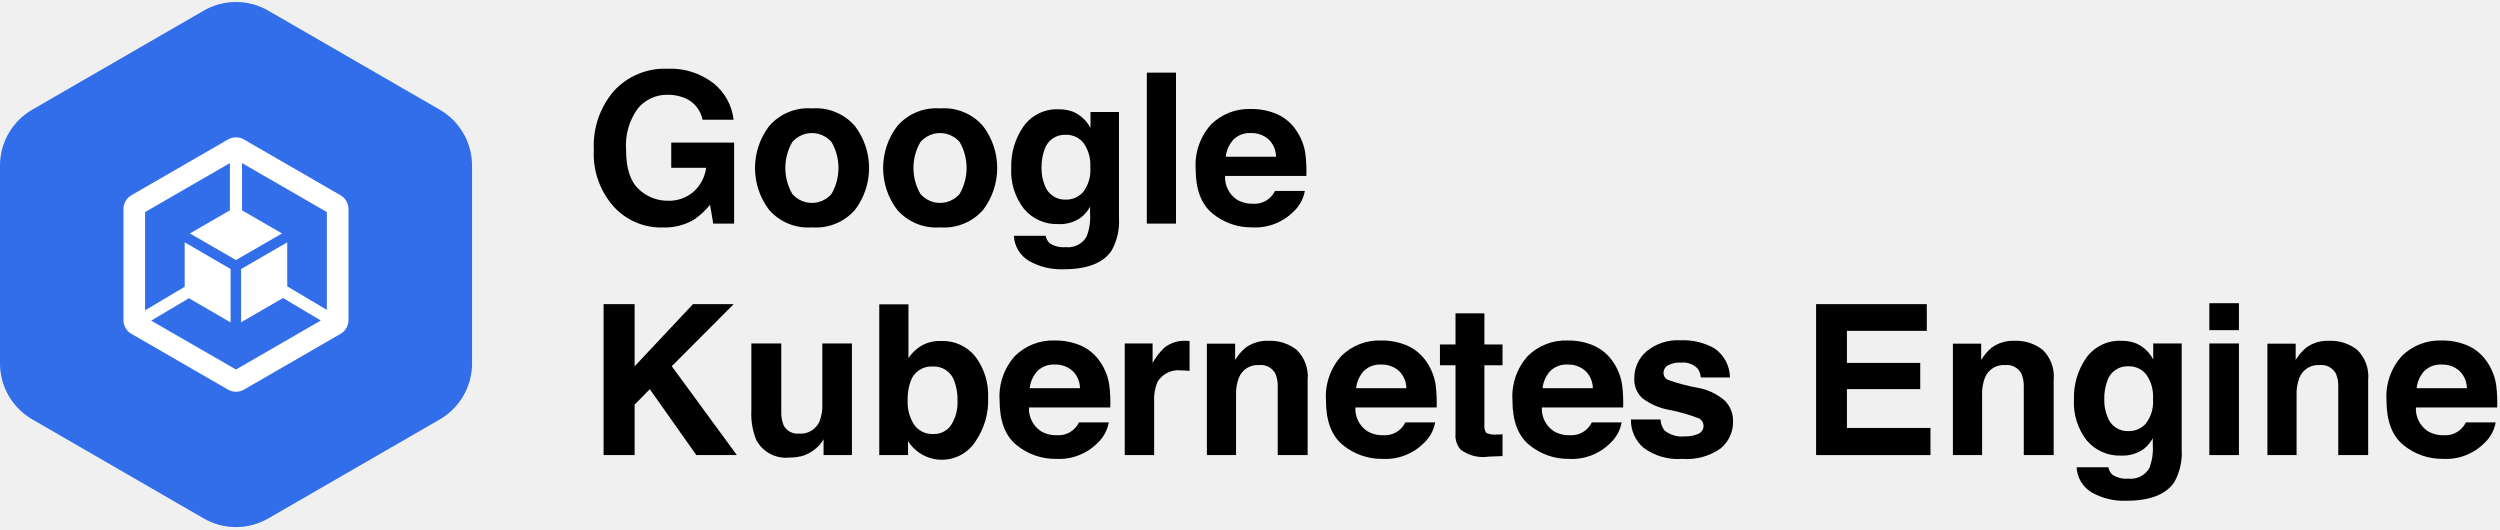
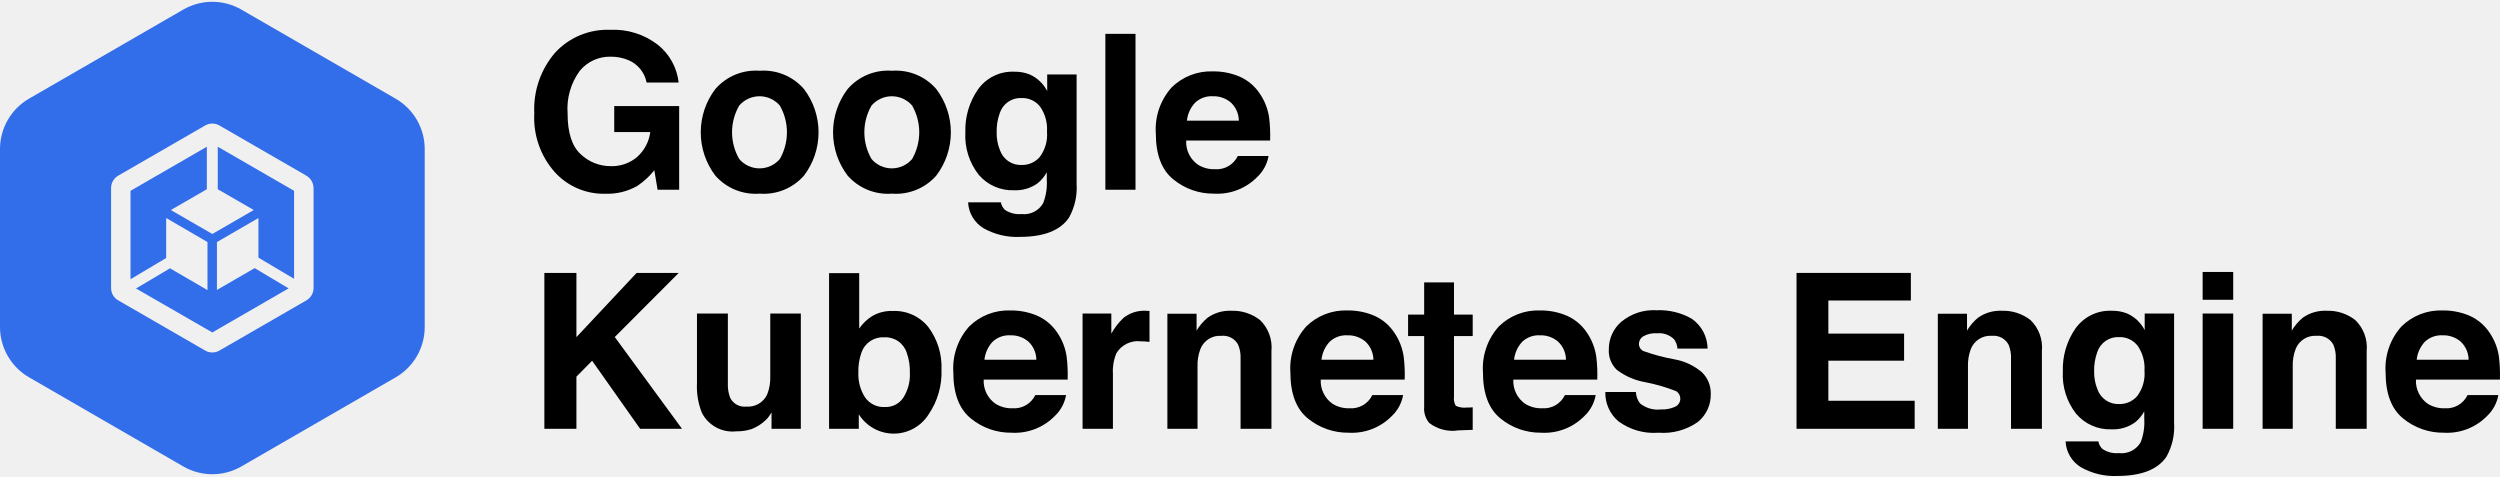
- <svg xmlns="http://www.w3.org/2000/svg" width="619" height="131" viewBox="0 0 619 131" fill="none">
-   <rect width="619" height="131" />
-   <path d="M50.43 2.64L7.99 27.15C5.56 28.555 3.543 30.574 2.141 33.005C0.738 35.436 0 38.193 0 41V90C0.003 92.806 0.744 95.561 2.148 97.991C3.552 100.42 5.57 102.437 8 103.84L50.43 128.36C52.862 129.764 55.621 130.504 58.43 130.504C61.239 130.504 63.998 129.764 66.43 128.36L108.88 103.85C111.31 102.447 113.328 100.43 114.732 98.001C116.136 95.572 116.877 92.816 116.88 90.01V41C116.877 38.194 116.136 35.438 114.732 33.009C113.328 30.58 111.31 28.563 108.88 27.16L66.43 2.64C63.998 1.236 61.239 0.496 58.43 0.496C55.621 0.496 52.862 1.236 50.43 2.64V2.64Z" fill="#326DEA" />
-   <path d="M84.27 48.32L60.37 34.52C59.778 34.181 59.108 34.002 58.425 34.002C57.743 34.002 57.072 34.181 56.48 34.52L32.57 48.32C31.97 48.658 31.469 49.149 31.118 49.742C30.767 50.336 30.578 51.011 30.57 51.7V79.3C30.574 79.99 30.761 80.667 31.112 81.261C31.464 81.855 31.967 82.345 32.57 82.68L56.48 96.48C57.074 96.82 57.746 96.999 58.43 96.999C59.114 96.999 59.786 96.82 60.38 96.48L84.29 82.68C84.891 82.341 85.391 81.851 85.743 81.258C86.094 80.665 86.282 79.989 86.29 79.3V51.7C86.273 51.01 86.079 50.337 85.725 49.744C85.371 49.152 84.87 48.661 84.27 48.32V48.32ZM58.43 91.49L37.43 79.39L46.78 73.84L57.1 79.84V66.61L45.73 60V71L35.92 76.84V52.51L56.92 40.38V52.08L47.01 57.8L58.43 64.39L69.83 57.8L59.93 52.08V40.38L80.93 52.51V76.73L71.12 70.9V60L59.7 66.61V79.79L70.08 73.79L79.43 79.36L58.43 91.49Z" fill="white" />
-   <path d="M173.958 29.651C173.73 28.472 173.215 27.367 172.459 26.434C171.703 25.501 170.729 24.768 169.623 24.299C168.267 23.728 166.808 23.443 165.337 23.462C163.924 23.43 162.522 23.719 161.237 24.309C159.952 24.898 158.818 25.772 157.921 26.865C155.772 29.827 154.743 33.455 155.018 37.104C155.018 41.693 156.066 44.94 158.161 46.847C160.087 48.686 162.649 49.711 165.312 49.706C167.668 49.8 169.971 48.993 171.752 47.449C173.448 45.906 174.543 43.813 174.846 41.541H166.2V35.306H181.768V55.362H176.595L175.809 50.695C174.657 52.142 173.289 53.403 171.752 54.433C169.441 55.757 166.807 56.411 164.145 56.323C161.866 56.394 159.597 55.971 157.496 55.083C155.395 54.195 153.512 52.863 151.974 51.178C148.52 47.305 146.742 42.221 147.03 37.04C146.77 31.731 148.558 26.525 152.026 22.497C153.699 20.681 155.747 19.25 158.028 18.305C160.309 17.359 162.769 16.921 165.236 17.021C169.362 16.818 173.424 18.1 176.685 20.635C179.467 22.864 181.249 26.108 181.641 29.651L173.958 29.651Z" fill="black" />
-   <path d="M211.688 51.978C210.372 53.472 208.728 54.64 206.885 55.39C205.041 56.14 203.049 56.452 201.064 56.3C199.08 56.451 197.087 56.14 195.243 55.39C193.399 54.64 191.755 53.472 190.439 51.978C188.169 48.994 186.94 45.348 186.94 41.599C186.94 37.849 188.169 34.203 190.439 31.219C191.744 29.709 193.386 28.526 195.231 27.765C197.076 27.004 199.074 26.687 201.064 26.838C203.054 26.687 205.052 27.004 206.897 27.765C208.742 28.526 210.383 29.709 211.688 31.219C213.957 34.203 215.187 37.849 215.187 41.599C215.187 45.348 213.957 48.994 211.688 51.978V51.978ZM205.907 47.987C207.02 46.038 207.606 43.832 207.606 41.587C207.606 39.342 207.02 37.136 205.907 35.187C205.304 34.485 204.556 33.921 203.714 33.535C202.873 33.148 201.958 32.948 201.032 32.948C200.106 32.948 199.191 33.148 198.35 33.535C197.509 33.921 196.761 34.485 196.157 35.187C195.036 37.134 194.446 39.341 194.446 41.587C194.446 43.834 195.036 46.041 196.157 47.987C196.758 48.694 197.505 49.261 198.347 49.65C199.189 50.039 200.105 50.24 201.032 50.24C201.96 50.24 202.876 50.039 203.717 49.65C204.559 49.261 205.306 48.694 205.907 47.987V47.987Z" fill="black" />
-   <path d="M243.409 51.978C242.093 53.472 240.449 54.64 238.605 55.39C236.762 56.14 234.769 56.452 232.784 56.3C230.8 56.452 228.807 56.14 226.963 55.39C225.12 54.64 223.475 53.472 222.16 51.978C219.89 48.994 218.661 45.348 218.661 41.599C218.661 37.849 219.89 34.203 222.16 31.219C223.465 29.709 225.106 28.526 226.951 27.765C228.796 27.004 230.794 26.687 232.784 26.838C234.775 26.687 236.772 27.004 238.617 27.765C240.463 28.526 242.104 29.709 243.409 31.219C245.679 34.203 246.908 37.849 246.908 41.599C246.908 45.348 245.679 48.994 243.409 51.978V51.978ZM237.628 47.987C238.741 46.038 239.327 43.832 239.327 41.587C239.327 39.343 238.741 37.136 237.628 35.187C237.025 34.485 236.277 33.921 235.436 33.535C234.594 33.148 233.679 32.948 232.753 32.948C231.827 32.948 230.912 33.148 230.071 33.535C229.23 33.921 228.482 34.485 227.879 35.187C226.756 37.133 226.166 39.341 226.166 41.587C226.166 43.834 226.756 46.041 227.879 47.987C228.479 48.694 229.227 49.261 230.068 49.65C230.91 50.039 231.826 50.24 232.753 50.24C233.681 50.24 234.597 50.039 235.438 49.65C236.28 49.261 237.027 48.694 237.628 47.987V47.987Z" fill="black" />
-   <path d="M265.753 27.697C267.59 28.501 269.093 29.916 270.007 31.702V27.725H277.056V53.941C277.24 56.746 276.614 59.545 275.255 62.006C273.193 65.114 269.238 66.668 263.389 66.668C260.369 66.798 257.373 66.078 254.742 64.59C253.662 63.939 252.759 63.031 252.113 61.948C251.467 60.864 251.098 59.638 251.04 58.378H258.901C259.022 59.078 259.369 59.719 259.889 60.203C261.049 60.97 262.435 61.318 263.819 61.192C264.85 61.319 265.896 61.139 266.825 60.675C267.754 60.21 268.525 59.481 269.042 58.58C269.734 56.789 270.029 54.869 269.904 52.953V51.178C269.344 52.204 268.586 53.109 267.674 53.84C266.042 54.998 264.069 55.578 262.07 55.486C260.461 55.55 258.859 55.246 257.386 54.598C255.912 53.951 254.605 52.976 253.564 51.748C251.313 48.868 250.182 45.269 250.381 41.619C250.255 37.926 251.33 34.291 253.444 31.261C254.428 29.893 255.738 28.792 257.255 28.059C258.772 27.326 260.449 26.983 262.132 27.063C263.368 27.036 264.599 27.252 265.753 27.697ZM268.214 47.514C269.524 45.765 270.144 43.594 269.956 41.417C270.101 39.291 269.518 37.18 268.302 35.431C267.777 34.764 267.102 34.23 266.332 33.873C265.562 33.516 264.719 33.345 263.871 33.375C262.728 33.317 261.598 33.636 260.654 34.282C259.71 34.928 259.004 35.866 258.644 36.953C258.099 38.454 257.842 40.045 257.886 41.642C257.859 43.111 258.134 44.57 258.695 45.927C259.074 47 259.791 47.921 260.737 48.551C261.684 49.182 262.81 49.489 263.946 49.426C264.753 49.438 265.554 49.273 266.291 48.942C267.028 48.612 267.685 48.124 268.214 47.513L268.214 47.514Z" fill="black" />
-   <path d="M291.178 55.362H283.953V17.987H291.178L291.178 55.362Z" fill="black" />
-   <path d="M316.239 28.281C318.187 29.164 319.843 30.583 321.014 32.373C322.174 34.084 322.926 36.037 323.216 38.083C323.438 39.903 323.518 41.737 323.455 43.569H303.326C303.265 44.708 303.5 45.843 304.006 46.865C304.512 47.887 305.273 48.761 306.215 49.403C307.417 50.123 308.799 50.484 310.199 50.442C311.329 50.53 312.458 50.274 313.439 49.709C314.421 49.144 315.209 48.295 315.699 47.274H323.078C322.743 49.183 321.804 50.933 320.398 52.268C319.055 53.646 317.432 54.719 315.638 55.415C313.844 56.11 311.921 56.412 310.001 56.3C306.456 56.346 303.01 55.141 300.266 52.898C297.453 50.631 296.047 46.943 296.047 41.835C295.913 39.838 296.181 37.834 296.835 35.941C297.489 34.049 298.515 32.307 299.854 30.819C301.153 29.539 302.699 28.538 304.399 27.88C306.1 27.221 307.917 26.918 309.738 26.989C311.972 26.955 314.188 27.395 316.239 28.281V28.281ZM305.427 34.525C304.345 35.709 303.67 37.21 303.503 38.805H315.952C315.946 37.985 315.771 37.174 315.44 36.423C315.109 35.672 314.628 34.996 314.027 34.438C312.832 33.429 311.305 32.898 309.742 32.948C308.953 32.899 308.162 33.014 307.419 33.285C306.677 33.557 305.999 33.979 305.427 34.525L305.427 34.525Z" fill="black" />
-   <path d="M149.448 75.304H157.131V90.702L171.573 75.304H181.663L166.327 90.674L182.45 112.679H172.409L160.893 96.362L157.131 100.178V112.679H149.448V75.304Z" fill="black" />
-   <path d="M193.442 85.042V101.7C193.38 102.908 193.568 104.117 193.996 105.249C194.347 105.953 194.905 106.533 195.595 106.909C196.285 107.286 197.075 107.441 197.856 107.355C198.904 107.445 199.954 107.204 200.859 106.668C201.764 106.131 202.478 105.325 202.902 104.362C203.424 102.996 203.664 101.538 203.609 100.077V85.042H210.937V112.679H203.914V108.771C203.846 108.858 203.677 109.111 203.408 109.534C203.144 109.951 202.82 110.328 202.447 110.651C201.501 111.549 200.389 112.255 199.173 112.73C197.978 113.123 196.725 113.311 195.468 113.286C193.809 113.47 192.134 113.147 190.663 112.36C189.191 111.573 187.993 110.359 187.226 108.877C186.314 106.599 185.909 104.15 186.037 101.7V85.042H193.442Z" fill="black" />
-   <path d="M241.56 88.361C243.725 91.287 244.82 94.868 244.661 98.504C244.808 102.298 243.736 106.04 241.601 109.18C240.714 110.602 239.479 111.775 238.014 112.589C236.548 113.404 234.9 113.832 233.223 113.834C231.547 113.836 229.897 113.413 228.429 112.603C226.962 111.793 225.724 110.623 224.832 109.203V112.679H217.707V75.354H224.933V88.642C225.736 87.466 226.77 86.465 227.97 85.699C229.479 84.8 231.217 84.359 232.972 84.43C234.613 84.356 236.248 84.673 237.742 85.357C239.235 86.041 240.544 87.071 241.56 88.361ZM235.519 105.198C236.634 103.426 237.179 101.354 237.08 99.263C237.13 97.608 236.869 95.957 236.312 94.398C235.943 93.284 235.217 92.322 234.247 91.661C233.277 91 232.116 90.678 230.944 90.743C229.771 90.669 228.606 90.978 227.624 91.623C226.642 92.268 225.896 93.215 225.498 94.32C224.935 95.897 224.675 97.566 224.731 99.24C224.65 101.315 225.203 103.367 226.316 105.12C226.851 105.894 227.577 106.517 228.424 106.926C229.271 107.335 230.21 107.518 231.148 107.456C232.009 107.487 232.864 107.295 233.629 106.9C234.395 106.504 235.045 105.918 235.519 105.198H235.519Z" fill="black" />
-   <path d="M267.691 85.598C269.64 86.481 271.296 87.9 272.467 89.69C273.627 91.401 274.379 93.354 274.669 95.401C274.891 97.22 274.971 99.054 274.908 100.886H254.779C254.718 102.025 254.952 103.16 255.459 104.182C255.965 105.204 256.726 106.078 257.668 106.72C258.87 107.44 260.252 107.801 261.652 107.759C262.782 107.847 263.911 107.592 264.892 107.026C265.874 106.461 266.662 105.612 267.152 104.592H274.531C274.196 106.5 273.257 108.251 271.851 109.585C270.508 110.963 268.885 112.036 267.091 112.732C265.297 113.427 263.374 113.729 261.453 113.617C257.909 113.663 254.463 112.458 251.719 110.215C248.906 107.948 247.5 104.261 247.5 99.152C247.366 97.155 247.634 95.151 248.288 93.258C248.941 91.366 249.968 89.624 251.307 88.136C252.605 86.856 254.152 85.856 255.852 85.197C257.552 84.538 259.369 84.235 261.191 84.306C263.425 84.272 265.641 84.713 267.691 85.598V85.598ZM256.88 91.842C255.798 93.027 255.123 94.527 254.956 96.123H267.405C267.399 95.302 267.224 94.491 266.893 93.74C266.562 92.989 266.081 92.313 265.48 91.755C264.285 90.746 262.758 90.215 261.195 90.265C260.406 90.216 259.615 90.331 258.872 90.602C258.13 90.874 257.451 91.296 256.88 91.842L256.88 91.842Z" fill="black" />
-   <path d="M293.915 84.393C294.007 84.403 294.216 84.416 294.536 84.43V91.837C294.081 91.787 293.674 91.75 293.32 91.731C292.963 91.718 292.676 91.709 292.458 91.709C291.311 91.567 290.148 91.76 289.109 92.264C288.07 92.769 287.199 93.562 286.6 94.55C285.949 96.104 285.662 97.787 285.763 99.469V112.679H278.485V85.042H285.383V89.856C286.152 88.453 287.135 87.179 288.299 86.081C289.795 84.897 291.667 84.293 293.572 84.38C293.708 84.38 293.821 84.384 293.915 84.393Z" fill="black" />
-   <path d="M321.058 86.623C322.039 87.582 322.792 88.748 323.262 90.037C323.731 91.325 323.905 92.703 323.771 94.067V112.679H316.368V95.865C316.426 94.72 316.228 93.577 315.789 92.518C315.406 91.802 314.818 91.217 314.101 90.837C313.383 90.458 312.568 90.302 311.761 90.389C310.703 90.309 309.647 90.569 308.746 91.13C307.845 91.692 307.147 92.526 306.752 93.511C306.24 94.852 306.001 96.283 306.049 97.718V112.679H298.821V85.092H305.821V89.12C306.521 87.96 307.408 86.924 308.446 86.053C310.087 84.889 312.066 84.301 314.076 84.38C316.596 84.274 319.071 85.07 321.058 86.623V86.623Z" fill="black" />
-   <path d="M348.502 85.598C350.45 86.481 352.106 87.9 353.277 89.69C354.436 91.401 355.189 93.354 355.479 95.401C355.701 97.22 355.78 99.054 355.716 100.886H335.587C335.527 102.025 335.761 103.16 336.268 104.182C336.774 105.204 337.536 106.078 338.479 106.72C339.679 107.44 341.061 107.801 342.46 107.759C343.59 107.847 344.719 107.592 345.701 107.027C346.683 106.461 347.471 105.612 347.962 104.592H355.339C355.005 106.5 354.066 108.251 352.661 109.585C351.318 110.963 349.694 112.036 347.9 112.732C346.106 113.427 344.183 113.729 342.263 113.617C338.718 113.663 335.271 112.458 332.527 110.215C329.715 107.948 328.31 104.261 328.311 99.152C328.176 97.155 328.444 95.151 329.098 93.258C329.752 91.366 330.779 89.624 332.118 88.136C333.416 86.856 334.962 85.856 336.662 85.197C338.362 84.538 340.179 84.235 342.001 84.306C344.235 84.272 346.45 84.713 348.502 85.598V85.598ZM337.69 91.842C336.607 93.026 335.933 94.526 335.766 96.123H348.215C348.208 95.302 348.034 94.491 347.704 93.74C347.373 92.989 346.892 92.313 346.29 91.755C345.094 90.746 343.567 90.215 342.003 90.265C341.214 90.216 340.424 90.331 339.682 90.602C338.939 90.874 338.261 91.296 337.69 91.842H337.69Z" fill="black" />
-   <path d="M356.53 90.44V85.295H360.385V77.584H367.537V85.295H372.024V90.44H367.537V105.047C367.437 105.78 367.589 106.525 367.967 107.162C368.787 107.551 369.703 107.697 370.604 107.58C370.824 107.58 371.056 107.575 371.302 107.571C371.546 107.562 371.787 107.548 372.024 107.529V112.932L368.601 113.056C367.375 113.249 366.122 113.192 364.919 112.887C363.716 112.582 362.587 112.035 361.601 111.281C360.708 110.216 360.271 108.841 360.385 107.456V90.44L356.53 90.44Z" fill="black" />
-   <path d="M394.675 85.598C396.623 86.481 398.279 87.9 399.45 89.69C400.609 91.401 401.362 93.354 401.652 95.401C401.874 97.22 401.954 99.054 401.891 100.886H381.762C381.701 102.025 381.935 103.16 382.442 104.182C382.948 105.204 383.709 106.078 384.652 106.72C385.853 107.44 387.236 107.801 388.636 107.759C389.765 107.847 390.894 107.591 391.875 107.026C392.857 106.461 393.644 105.612 394.135 104.592H401.514C401.178 106.5 400.239 108.25 398.834 109.585C397.491 110.963 395.867 112.036 394.073 112.732C392.279 113.428 390.357 113.729 388.436 113.617C384.891 113.663 381.444 112.458 378.7 110.215C375.889 107.948 374.483 104.261 374.484 99.152C374.35 97.155 374.617 95.151 375.271 93.258C375.925 91.366 376.952 89.624 378.291 88.136C379.589 86.856 381.136 85.856 382.835 85.197C384.535 84.538 386.352 84.235 388.174 84.306C390.408 84.272 392.624 84.713 394.675 85.598V85.598ZM383.863 91.842C382.781 93.027 382.107 94.527 381.939 96.123H394.388C394.381 95.302 394.208 94.491 393.877 93.74C393.546 92.989 393.065 92.313 392.463 91.755C391.267 90.746 389.74 90.215 388.176 90.265C387.387 90.216 386.597 90.331 385.855 90.603C385.113 90.874 384.435 91.296 383.863 91.842V91.842Z" fill="black" />
-   <path d="M411.149 103.856C411.188 104.849 411.535 105.805 412.142 106.592C412.837 107.153 413.636 107.569 414.493 107.818C415.35 108.067 416.248 108.142 417.135 108.04C418.303 108.092 419.467 107.875 420.538 107.406C420.891 107.248 421.195 106.996 421.417 106.678C421.638 106.36 421.768 105.988 421.793 105.601C421.818 105.214 421.737 104.828 421.559 104.484C421.381 104.14 421.112 103.851 420.781 103.649C418.336 102.686 415.805 101.957 413.222 101.47C410.813 101.03 408.54 100.032 406.586 98.555C405.921 97.917 405.404 97.142 405.071 96.283C404.738 95.425 404.596 94.504 404.657 93.585C404.652 92.335 404.918 91.1 405.438 89.963C405.958 88.827 406.719 87.818 407.668 87.005C410.041 85.045 413.071 84.062 416.142 84.256C419.097 84.126 422.028 84.843 424.591 86.32C425.736 87.128 426.673 88.196 427.325 89.436C427.977 90.677 428.325 92.055 428.34 93.456H421.115C421.062 92.663 420.789 91.9 420.326 91.254C419.802 90.718 419.164 90.307 418.46 90.052C417.755 89.798 417.002 89.705 416.257 89.782C415.086 89.683 413.912 89.939 412.889 90.518C412.592 90.7 412.345 90.952 412.169 91.253C411.994 91.554 411.896 91.894 411.884 92.242C411.864 92.614 411.955 92.983 412.145 93.303C412.335 93.623 412.615 93.879 412.951 94.04C415.405 94.92 417.929 95.591 420.496 96.044C422.885 96.482 425.118 97.54 426.97 99.111C427.666 99.783 428.215 100.592 428.582 101.487C428.949 102.382 429.126 103.344 429.101 104.311C429.134 105.589 428.876 106.857 428.345 108.019C427.815 109.182 427.026 110.208 426.039 111.019C423.284 112.965 419.936 113.884 416.574 113.617C413.133 113.896 409.707 112.917 406.933 110.863C405.926 110 405.124 108.923 404.586 107.711C404.048 106.499 403.786 105.182 403.82 103.856L411.149 103.856Z" fill="black" />
-   <path d="M477.074 81.92H457.297V89.856H475.451V96.348H457.297V105.957H477.987V112.679H449.665V75.304H477.074V81.92Z" fill="black" />
-   <path d="M505.776 86.623C506.757 87.581 507.51 88.748 507.98 90.036C508.45 91.325 508.625 92.702 508.491 94.067V112.679H501.086V95.865C501.143 94.72 500.945 93.577 500.507 92.518C500.124 91.802 499.537 91.217 498.819 90.838C498.102 90.458 497.288 90.302 496.481 90.389C495.422 90.309 494.366 90.568 493.465 91.13C492.563 91.691 491.865 92.525 491.47 93.511C490.958 94.852 490.719 96.283 490.766 97.718V112.679H483.538V85.092H490.539V89.12C491.238 87.96 492.126 86.923 493.164 86.053C494.805 84.889 496.784 84.301 498.794 84.38C501.314 84.273 503.789 85.069 505.776 86.623V86.623Z" fill="black" />
-   <path d="M528.882 85.014C530.72 85.818 532.223 87.233 533.137 89.019V85.042H540.185V111.258C540.369 114.063 539.744 116.862 538.385 119.323C536.323 122.431 532.368 123.985 526.519 123.985C523.499 124.115 520.503 123.395 517.872 121.907C516.792 121.256 515.888 120.349 515.242 119.265C514.596 118.182 514.228 116.955 514.169 115.695H522.031C522.152 116.396 522.499 117.037 523.02 117.521C524.18 118.287 525.566 118.636 526.951 118.509C527.982 118.636 529.027 118.456 529.956 117.991C530.885 117.527 531.657 116.799 532.174 115.898C532.865 114.106 533.159 112.186 533.034 110.27V108.495C532.474 109.522 531.716 110.427 530.804 111.157C529.171 112.316 527.199 112.895 525.199 112.803C523.591 112.867 521.989 112.563 520.515 111.915C519.041 111.268 517.734 110.293 516.693 109.065C514.443 106.185 513.313 102.586 513.511 98.936C513.385 95.243 514.46 91.609 516.574 88.578C517.557 87.21 518.867 86.109 520.385 85.376C521.902 84.643 523.578 84.301 525.261 84.38C526.498 84.353 527.728 84.569 528.882 85.014V85.014ZM531.344 104.831C532.654 103.082 533.274 100.911 533.086 98.734C533.232 96.609 532.648 94.497 531.431 92.748C530.907 92.081 530.232 91.547 529.462 91.19C528.692 90.833 527.849 90.662 527.001 90.693C525.859 90.635 524.728 90.953 523.784 91.599C522.84 92.245 522.133 93.183 521.774 94.27C521.228 95.771 520.971 97.362 521.015 98.96C520.989 100.428 521.264 101.887 521.824 103.245C522.203 104.317 522.92 105.238 523.867 105.869C524.813 106.5 525.939 106.806 527.075 106.743C527.883 106.755 528.684 106.59 529.421 106.26C530.159 105.929 530.815 105.442 531.344 104.831L531.344 104.831Z" fill="black" />
-   <path d="M554.358 81.745H547.032V75.074H554.358V81.745ZM547.032 85.042H554.358V112.679H547.032V85.042Z" fill="black" />
-   <path d="M583.643 86.623C584.625 87.581 585.378 88.748 585.848 90.036C586.318 91.325 586.493 92.702 586.359 94.067V112.679H578.954V95.865C579.012 94.72 578.815 93.577 578.377 92.518C577.994 91.802 577.406 91.217 576.688 90.838C575.971 90.458 575.156 90.302 574.349 90.389C573.291 90.309 572.234 90.568 571.333 91.129C570.432 91.691 569.734 92.525 569.34 93.511C568.826 94.852 568.586 96.282 568.634 97.718V112.679H561.409V85.092H568.407V89.12C569.107 87.96 569.994 86.924 571.032 86.053C572.673 84.89 574.652 84.301 576.662 84.38C579.182 84.273 581.657 85.069 583.643 86.623V86.623Z" fill="black" />
-   <path d="M611.088 85.598C613.036 86.48 614.692 87.9 615.862 89.69C617.022 91.401 617.776 93.354 618.065 95.401C618.288 97.22 618.368 99.054 618.304 100.886H598.175C598.114 102.025 598.349 103.16 598.855 104.182C599.361 105.204 600.122 106.078 601.065 106.72C602.266 107.44 603.648 107.801 605.048 107.759C606.178 107.848 607.307 107.593 608.289 107.027C609.27 106.462 610.058 105.613 610.547 104.592H617.927C617.592 106.5 616.652 108.251 615.246 109.585C613.904 110.963 612.281 112.036 610.487 112.732C608.694 113.428 606.771 113.729 604.851 113.617C601.306 113.663 597.859 112.458 595.115 110.215C592.304 107.948 590.897 104.261 590.897 99.152C590.762 97.155 591.03 95.151 591.684 93.258C592.338 91.366 593.365 89.624 594.703 88.136C596.002 86.856 597.549 85.856 599.249 85.197C600.949 84.538 602.767 84.235 604.589 84.306C606.822 84.272 609.037 84.713 611.088 85.598V85.598ZM600.276 91.842C599.194 93.027 598.52 94.527 598.352 96.123H610.8C610.794 95.302 610.62 94.491 610.289 93.74C609.958 92.989 609.478 92.313 608.876 91.755C607.681 90.746 606.154 90.215 604.591 90.265C603.802 90.216 603.011 90.331 602.269 90.602C601.526 90.874 600.847 91.296 600.276 91.842H600.276Z" fill="black" />
+ <svg xmlns="http://www.w3.org/2000/svg" width="688" height="131" viewBox="0 0 688 131" fill="none">
+   <g clip-path="url(#clip0_6029_26129)">
+     <rect width="688" height="131" />
+     <path fill-rule="evenodd" clip-rule="evenodd" d="M7.99 27.15L50.43 2.64C52.862 1.236 55.621 0.496 58.43 0.496C61.239 0.496 63.998 1.236 66.43 2.64L108.88 27.16C111.31 28.563 113.328 30.58 114.732 33.009C116.136 35.438 116.877 38.194 116.88 41V90.01C116.877 92.816 116.136 95.572 114.732 98.001C113.328 100.43 111.31 102.447 108.88 103.85L66.43 128.36C63.998 129.764 61.239 130.504 58.43 130.504C55.621 130.504 52.862 129.764 50.43 128.36L8 103.84C5.57 102.437 3.552 100.42 2.148 97.991C0.744 95.561 0.003 92.806 0 90V41C0 38.193 0.738 35.436 2.141 33.005C3.543 30.574 5.56 28.555 7.99 27.15ZM60.37 34.52L84.27 48.32C84.87 48.661 85.371 49.152 85.725 49.744C86.079 50.337 86.273 51.01 86.29 51.7V79.3C86.282 79.989 86.094 80.665 85.743 81.258C85.391 81.851 84.891 82.341 84.29 82.68L60.38 96.48C59.786 96.82 59.114 96.999 58.43 96.999C57.746 96.999 57.074 96.82 56.48 96.48L32.57 82.68C31.967 82.345 31.464 81.855 31.112 81.261C30.761 80.667 30.574 79.99 30.57 79.3V51.7C30.578 51.011 30.767 50.336 31.118 49.742C31.469 49.149 31.97 48.658 32.57 48.32L56.48 34.52C57.072 34.181 57.743 34.002 58.425 34.002C59.108 34.002 59.778 34.181 60.37 34.52ZM37.43 79.39L58.43 91.49L79.43 79.36L70.08 73.79L59.7 79.79V66.61L71.12 60V70.9L80.93 76.73V52.51L59.93 40.38V52.08L69.83 57.8L58.43 64.39L47.01 57.8L56.92 52.08V40.38L35.92 52.51V76.84L45.73 71V60L57.1 66.61V79.84L46.78 73.84L37.43 79.39Z" fill="#326DEA" />
+     <path d="M177.943 22.704C177.681 21.35 177.09 20.082 176.222 19.011C175.354 17.94 174.236 17.098 172.967 16.561C171.411 15.905 169.736 15.578 168.048 15.6C166.426 15.563 164.817 15.895 163.342 16.572C161.867 17.248 160.565 18.252 159.536 19.506C157.069 22.905 155.888 27.07 156.203 31.259C156.203 36.525 157.406 40.253 159.811 42.441C162.022 44.553 164.962 45.729 168.019 45.724C170.723 45.831 173.366 44.905 175.412 43.133C177.358 41.361 178.615 38.96 178.962 36.351H169.038V29.195H186.907V52.215H180.97L180.068 46.859C178.746 48.52 177.175 49.967 175.412 51.149C172.759 52.669 169.735 53.42 166.68 53.318C164.063 53.4 161.46 52.914 159.048 51.895C156.637 50.876 154.474 49.347 152.709 47.413C148.744 42.968 146.704 37.132 147.035 31.185C146.736 25.091 148.789 19.116 152.769 14.492C154.689 12.407 157.04 10.765 159.658 9.68C162.277 8.595 165.1 8.092 167.932 8.207C172.668 7.973 177.33 9.445 181.073 12.355C184.266 14.914 186.312 18.636 186.762 22.704L177.943 22.704Z" fill="black" />
+     <path d="M221.25 48.331C219.741 50.046 217.854 51.386 215.738 52.247C213.622 53.108 211.335 53.466 209.057 53.292C206.779 53.466 204.491 53.108 202.375 52.247C200.258 51.386 198.371 50.046 196.861 48.331C194.255 44.906 192.844 40.721 192.844 36.417C192.844 32.114 194.255 27.929 196.861 24.503C198.359 22.77 200.243 21.413 202.361 20.539C204.479 19.666 206.772 19.301 209.057 19.474C211.341 19.301 213.634 19.666 215.752 20.539C217.869 21.413 219.753 22.77 221.25 24.503C223.856 27.929 225.267 32.114 225.267 36.417C225.267 40.721 223.856 44.906 221.25 48.331V48.331ZM214.615 43.75C215.893 41.513 216.565 38.981 216.565 36.404C216.565 33.828 215.893 31.295 214.615 29.058C213.923 28.252 213.064 27.605 212.099 27.161C211.133 26.718 210.083 26.488 209.02 26.488C207.957 26.488 206.907 26.718 205.941 27.161C204.975 27.605 204.117 28.252 203.424 29.058C202.137 31.292 201.46 33.826 201.46 36.404C201.46 38.983 202.137 41.516 203.424 43.75C204.114 44.561 204.972 45.212 205.938 45.659C206.904 46.105 207.956 46.336 209.02 46.336C210.084 46.336 211.136 46.105 212.102 45.659C213.068 45.212 213.926 44.561 214.615 43.75V43.75Z" fill="black" />
+     <path d="M257.661 48.331C256.151 50.046 254.263 51.386 252.147 52.247C250.031 53.108 247.744 53.466 245.466 53.292C243.188 53.466 240.901 53.108 238.784 52.247C236.668 51.386 234.781 50.046 233.271 48.331C230.665 44.906 229.255 40.721 229.255 36.417C229.255 32.114 230.665 27.929 233.271 24.503C234.769 22.77 236.653 21.413 238.77 20.539C240.888 19.666 243.181 19.301 245.466 19.474C247.75 19.301 250.043 19.666 252.161 20.539C254.279 21.413 256.163 22.77 257.661 24.503C260.266 27.929 261.677 32.114 261.677 36.417C261.677 40.721 260.266 44.906 257.661 48.331V48.331ZM251.026 43.75C252.303 41.513 252.976 38.981 252.976 36.404C252.976 33.828 252.303 31.295 251.026 29.058C250.333 28.252 249.475 27.605 248.509 27.161C247.543 26.718 246.493 26.488 245.43 26.488C244.367 26.488 243.317 26.718 242.351 27.161C241.386 27.605 240.527 28.252 239.835 29.058C238.547 31.292 237.869 33.825 237.869 36.404C237.869 38.983 238.547 41.516 239.835 43.75C240.524 44.561 241.382 45.212 242.348 45.659C243.314 46.105 244.366 46.336 245.43 46.336C246.494 46.336 247.546 46.105 248.512 45.659C249.478 45.212 250.336 44.561 251.026 43.75V43.75Z" fill="black" />
+     <path d="M283.307 20.461C285.417 21.384 287.142 23.008 288.19 25.057V20.492H296.282V50.584C296.492 53.804 295.775 57.017 294.214 59.841C291.847 63.409 287.308 65.192 280.595 65.192C277.128 65.342 273.689 64.516 270.669 62.807C269.429 62.06 268.393 61.018 267.651 59.774C266.91 58.531 266.487 57.123 266.419 55.677H275.443C275.582 56.481 275.981 57.217 276.577 57.772C277.908 58.652 279.499 59.052 281.088 58.907C282.272 59.053 283.472 58.847 284.538 58.313C285.605 57.78 286.49 56.944 287.083 55.909C287.878 53.853 288.216 51.649 288.073 49.45V47.413C287.43 48.59 286.56 49.629 285.513 50.468C283.64 51.798 281.375 52.463 279.08 52.358C277.234 52.431 275.395 52.082 273.704 51.339C272.012 50.595 270.512 49.477 269.317 48.067C266.734 44.761 265.436 40.631 265.664 36.441C265.519 32.202 266.753 28.03 269.18 24.551C270.309 22.981 271.813 21.718 273.554 20.876C275.295 20.035 277.219 19.642 279.151 19.733C280.571 19.702 281.983 19.949 283.307 20.461ZM286.132 43.207C287.636 41.199 288.348 38.708 288.132 36.209C288.299 33.769 287.629 31.345 286.234 29.337C285.631 28.572 284.857 27.959 283.973 27.549C283.089 27.14 282.121 26.944 281.148 26.979C279.836 26.912 278.539 27.277 277.455 28.019C276.371 28.761 275.561 29.837 275.149 31.084C274.523 32.808 274.227 34.634 274.278 36.467C274.247 38.153 274.563 39.828 275.207 41.386C275.642 42.617 276.464 43.674 277.551 44.398C278.638 45.122 279.93 45.474 281.233 45.402C282.161 45.415 283.079 45.226 283.926 44.846C284.772 44.467 285.525 43.907 286.132 43.206L286.132 43.207Z" fill="black" />
+     <path d="M312.492 52.216H304.199V9.315H312.492L312.492 52.216Z" fill="black" />
+     <path d="M341.257 21.131C343.493 22.144 345.394 23.773 346.739 25.828C348.069 27.792 348.933 30.034 349.265 32.383C349.52 34.471 349.612 36.576 349.54 38.679H326.435C326.366 39.986 326.634 41.289 327.215 42.462C327.796 43.635 328.67 44.639 329.752 45.376C331.131 46.202 332.718 46.616 334.325 46.568C335.621 46.669 336.917 46.376 338.044 45.727C339.17 45.078 340.075 44.104 340.638 42.932H349.107C348.723 45.123 347.645 47.132 346.031 48.663C344.49 50.245 342.627 51.477 340.567 52.276C338.508 53.074 336.301 53.421 334.097 53.292C330.029 53.345 326.072 51.962 322.923 49.387C319.694 46.785 318.08 42.552 318.081 36.689C317.927 34.396 318.234 32.096 318.984 29.924C319.735 27.752 320.914 25.753 322.45 24.044C323.941 22.575 325.716 21.427 327.667 20.67C329.619 19.914 331.704 19.566 333.796 19.648C336.36 19.609 338.903 20.115 341.257 21.131V21.131ZM328.847 28.298C327.605 29.658 326.831 31.38 326.638 33.211H340.928C340.92 32.269 340.721 31.338 340.341 30.476C339.961 29.614 339.408 28.839 338.718 28.198C337.346 27.04 335.594 26.431 333.8 26.488C332.894 26.432 331.986 26.564 331.134 26.875C330.282 27.187 329.503 27.671 328.847 28.298L328.847 28.298Z" fill="black" />
+     <path d="M149.81 75.105H158.629V92.779L175.205 75.105H186.787L169.184 92.748L187.691 118.006H176.165L162.947 99.276L158.629 103.656V118.006H149.81V75.105Z" fill="black" />
+     <path d="M200.308 86.283V105.403C200.236 106.791 200.453 108.178 200.944 109.477C201.346 110.286 201.986 110.951 202.779 111.383C203.571 111.815 204.477 111.994 205.374 111.895C206.577 111.998 207.783 111.722 208.821 111.106C209.86 110.49 210.68 109.564 211.166 108.459C211.765 106.891 212.041 105.218 211.978 103.54V86.283H220.388V118.006H212.327V113.52C212.249 113.62 212.055 113.91 211.747 114.396C211.443 114.875 211.072 115.307 210.644 115.678C209.557 116.709 208.281 117.519 206.886 118.064C205.514 118.515 204.076 118.731 202.632 118.702C200.729 118.914 198.806 118.543 197.117 117.64C195.428 116.736 194.053 115.342 193.173 113.641C192.126 111.027 191.661 108.216 191.808 105.403V86.283H200.308Z" fill="black" />
+     <path d="M255.539 90.093C258.024 93.451 259.281 97.561 259.098 101.735C259.267 106.09 258.036 110.385 255.586 113.989C254.567 115.622 253.15 116.968 251.468 117.903C249.786 118.837 247.894 119.329 245.97 119.331C244.045 119.334 242.152 118.847 240.467 117.918C238.782 116.988 237.362 115.645 236.338 114.016V118.005H228.159V75.163H236.454V90.415C237.376 89.065 238.562 87.916 239.94 87.037C241.672 86.005 243.667 85.499 245.682 85.581C247.565 85.495 249.442 85.859 251.156 86.644C252.87 87.429 254.373 88.611 255.539 90.093ZM248.604 109.419C249.885 107.385 250.51 105.007 250.396 102.606C250.454 100.706 250.155 98.812 249.515 97.022C249.091 95.743 248.259 94.639 247.145 93.88C246.031 93.122 244.699 92.752 243.353 92.827C242.007 92.742 240.67 93.097 239.543 93.837C238.415 94.577 237.559 95.664 237.102 96.933C236.456 98.743 236.158 100.659 236.222 102.579C236.129 104.962 236.763 107.316 238.041 109.329C238.655 110.218 239.489 110.932 240.461 111.402C241.433 111.872 242.511 112.081 243.588 112.01C244.576 112.045 245.557 111.826 246.436 111.372C247.314 110.918 248.061 110.245 248.604 109.419H248.604Z" fill="black" />
+     <path d="M285.533 86.922C287.769 87.935 289.671 89.564 291.015 91.618C292.345 93.582 293.21 95.824 293.542 98.173C293.797 100.261 293.889 102.366 293.816 104.469H270.711C270.642 105.776 270.911 107.079 271.492 108.252C272.073 109.425 272.946 110.429 274.028 111.166C275.407 111.992 276.994 112.406 278.601 112.359C279.897 112.459 281.194 112.166 282.32 111.517C283.447 110.868 284.351 109.894 284.914 108.723H293.383C292.999 110.913 291.921 112.923 290.308 114.454C288.766 116.036 286.903 117.268 284.844 118.066C282.784 118.865 280.578 119.211 278.373 119.082C274.305 119.135 270.348 117.752 267.199 115.177C263.971 112.575 262.357 108.343 262.357 102.479C262.203 100.187 262.51 97.886 263.261 95.714C264.011 93.542 265.19 91.543 266.727 89.835C268.217 88.365 269.992 87.217 271.944 86.461C273.895 85.705 275.981 85.357 278.072 85.438C280.636 85.4 283.179 85.905 285.533 86.922V86.922ZM273.123 94.088C271.881 95.448 271.107 97.17 270.914 99.002H285.204C285.197 98.06 284.997 97.129 284.617 96.267C284.237 95.405 283.685 94.629 282.995 93.988C281.622 92.83 279.87 92.221 278.076 92.278C277.17 92.222 276.263 92.354 275.41 92.665C274.558 92.977 273.779 93.462 273.123 94.088L273.123 94.088Z" fill="black" />
+     <path d="M315.633 85.538C315.739 85.549 315.979 85.565 316.346 85.58V94.082C315.823 94.024 315.356 93.982 314.95 93.961C314.541 93.945 314.211 93.935 313.96 93.935C312.644 93.773 311.31 93.994 310.117 94.573C308.924 95.151 307.924 96.062 307.237 97.196C306.489 98.98 306.161 100.912 306.276 102.843V118.005H297.922V86.282H305.839V91.808C306.722 90.198 307.851 88.736 309.187 87.475C310.904 86.117 313.053 85.423 315.24 85.522C315.396 85.522 315.525 85.528 315.633 85.538Z" fill="black" />
+     <path d="M346.788 88.099C347.914 89.198 348.779 90.537 349.318 92.016C349.857 93.495 350.056 95.076 349.902 96.643V118.006H341.405V98.706C341.471 97.392 341.244 96.08 340.741 94.864C340.301 94.042 339.627 93.371 338.803 92.935C337.979 92.5 337.044 92.321 336.118 92.421C334.903 92.329 333.69 92.627 332.656 93.272C331.623 93.916 330.821 94.873 330.368 96.004C329.78 97.544 329.506 99.186 329.56 100.833V118.006H321.264V86.341H329.299V90.964C330.102 89.632 331.121 88.443 332.313 87.444C334.196 86.108 336.468 85.433 338.775 85.523C341.667 85.402 344.508 86.315 346.788 88.099V88.099Z" fill="black" />
+     <path d="M378.289 86.922C380.525 87.935 382.426 89.564 383.77 91.618C385.1 93.582 385.965 95.824 386.298 98.173C386.553 100.261 386.644 102.366 386.57 104.469H363.465C363.396 105.776 363.666 107.08 364.247 108.253C364.828 109.426 365.702 110.429 366.785 111.166C368.163 111.992 369.749 112.406 371.355 112.359C372.651 112.46 373.948 112.166 375.075 111.518C376.201 110.869 377.106 109.894 377.669 108.723H386.137C385.754 110.913 384.676 112.923 383.063 114.454C381.521 116.036 379.658 117.267 377.599 118.066C375.54 118.865 373.333 119.211 371.128 119.082C367.06 119.135 363.103 117.753 359.953 115.177C356.726 112.575 355.113 108.343 355.114 102.479C354.959 100.187 355.267 97.886 356.017 95.714C356.768 93.542 357.946 91.543 359.483 89.835C360.973 88.365 362.748 87.217 364.7 86.461C366.651 85.705 368.736 85.357 370.827 85.438C373.391 85.4 375.935 85.905 378.289 86.922V86.922ZM365.88 94.088C364.636 95.448 363.862 97.17 363.671 99.002H377.96C377.953 98.06 377.753 97.129 377.373 96.267C376.993 95.405 376.441 94.629 375.751 93.988C374.378 92.83 372.625 92.221 370.83 92.278C369.925 92.222 369.017 92.354 368.165 92.665C367.313 92.977 366.535 93.461 365.88 94.088H365.88Z" fill="black" />
+     <path d="M387.504 92.478V86.573H391.929V77.723H400.138V86.573H405.289V92.478H400.138V109.245C400.024 110.087 400.198 110.942 400.632 111.673C401.573 112.12 402.624 112.287 403.658 112.153C403.912 112.153 404.178 112.147 404.46 112.142C404.74 112.132 405.017 112.116 405.289 112.095V118.296L401.36 118.438C399.953 118.66 398.515 118.594 397.134 118.244C395.752 117.894 394.457 117.267 393.325 116.401C392.3 115.178 391.799 113.6 391.929 112.01V92.478L387.504 92.478Z" fill="black" />
+     <path d="M431.288 86.922C433.524 87.935 435.425 89.564 436.769 91.618C438.099 93.582 438.964 95.824 439.297 98.173C439.551 100.261 439.643 102.366 439.571 104.469H416.467C416.397 105.776 416.665 107.08 417.246 108.253C417.827 109.426 418.701 110.429 419.783 111.166C421.162 111.993 422.749 112.407 424.356 112.359C425.652 112.459 426.948 112.166 428.075 111.517C429.201 110.868 430.105 109.894 430.668 108.723H439.138C438.753 110.913 437.675 112.922 436.062 114.454C434.52 116.036 432.657 117.268 430.598 118.066C428.538 118.865 426.332 119.211 424.127 119.082C420.058 119.135 416.102 117.752 412.952 115.177C409.725 112.575 408.111 108.343 408.112 102.479C407.958 100.187 408.265 97.886 409.016 95.714C409.767 93.542 410.945 91.543 412.482 89.835C413.972 88.365 415.747 87.217 417.698 86.461C419.649 85.705 421.735 85.357 423.826 85.438C426.39 85.4 428.934 85.905 431.288 86.922V86.922ZM418.878 94.088C417.636 95.448 416.862 97.17 416.67 99.002H430.958C430.951 98.06 430.752 97.129 430.372 96.267C429.992 95.405 429.44 94.629 428.75 93.988C427.377 92.83 425.624 92.221 423.829 92.278C422.923 92.222 422.016 92.354 421.164 92.666C420.312 92.977 419.534 93.462 418.878 94.088V94.088Z" fill="black" />
+     <path d="M450.197 107.878C450.242 109.018 450.641 110.115 451.337 111.018C452.135 111.662 453.052 112.14 454.036 112.426C455.02 112.711 456.051 112.798 457.069 112.681C458.409 112.74 459.745 112.491 460.974 111.952C461.38 111.771 461.729 111.482 461.983 111.117C462.237 110.752 462.387 110.325 462.415 109.881C462.444 109.437 462.351 108.994 462.146 108.599C461.942 108.204 461.633 107.873 461.254 107.641C458.447 106.536 455.542 105.698 452.578 105.139C449.812 104.635 447.203 103.489 444.96 101.793C444.197 101.062 443.603 100.172 443.221 99.186C442.838 98.201 442.676 97.143 442.746 96.088C442.74 94.654 443.046 93.236 443.643 91.932C444.24 90.628 445.113 89.469 446.202 88.536C448.926 86.286 452.403 85.158 455.929 85.38C459.321 85.232 462.685 86.054 465.626 87.75C466.941 88.677 468.017 89.903 468.765 91.327C469.513 92.751 469.912 94.332 469.93 95.941H461.636C461.576 95.03 461.262 94.155 460.731 93.413C460.13 92.798 459.398 92.326 458.589 92.034C457.78 91.742 456.916 91.636 456.061 91.724C454.716 91.61 453.369 91.904 452.195 92.568C451.854 92.777 451.57 93.067 451.369 93.412C451.167 93.758 451.055 94.148 451.042 94.547C451.019 94.974 451.123 95.398 451.341 95.765C451.559 96.132 451.881 96.427 452.266 96.611C455.083 97.621 457.98 98.391 460.926 98.912C463.669 99.414 466.231 100.628 468.357 102.432C469.157 103.203 469.787 104.131 470.208 105.159C470.629 106.187 470.832 107.291 470.803 108.401C470.842 109.867 470.545 111.323 469.936 112.657C469.327 113.991 468.421 115.169 467.288 116.101C464.127 118.333 460.283 119.388 456.425 119.082C452.475 119.402 448.543 118.279 445.358 115.921C444.203 114.93 443.282 113.694 442.664 112.303C442.046 110.911 441.746 109.4 441.785 107.878L450.197 107.878Z" fill="black" />
+     <path d="M525.868 82.7H503.167V91.809H524.005V99.26H503.167V110.29H526.916V118.006H494.407V75.105H525.868V82.7Z" fill="black" />
+     <path d="M558.813 88.098C559.939 89.198 560.804 90.537 561.343 92.016C561.883 93.494 562.083 95.076 561.929 96.642V118.005H553.43V98.706C553.495 97.392 553.268 96.079 552.765 94.864C552.326 94.042 551.651 93.371 550.828 92.935C550.005 92.5 549.07 92.321 548.144 92.42C546.929 92.329 545.716 92.626 544.682 93.271C543.647 93.915 542.845 94.872 542.392 96.004C541.804 97.544 541.53 99.185 541.584 100.833V118.005H533.288V86.341H541.323V90.964C542.126 89.632 543.145 88.442 544.337 87.444C546.22 86.108 548.492 85.433 550.799 85.523C553.691 85.4 556.533 86.314 558.813 88.098V88.098Z" fill="black" />
+     <path d="M585.334 86.251C587.444 87.174 589.169 88.798 590.219 90.848V86.283H598.309V116.375C598.52 119.595 597.803 122.807 596.243 125.631C593.876 129.199 589.335 130.983 582.622 130.983C579.156 131.132 575.717 130.306 572.697 128.598C571.457 127.85 570.42 126.809 569.679 125.565C568.937 124.321 568.514 122.914 568.447 121.468H577.471C577.609 122.272 578.008 123.008 578.606 123.563C579.937 124.443 581.529 124.843 583.118 124.697C584.301 124.843 585.501 124.636 586.568 124.103C587.634 123.57 588.52 122.734 589.113 121.7C589.907 119.644 590.243 117.44 590.1 115.24V113.203C589.458 114.381 588.588 115.42 587.54 116.259C585.667 117.588 583.402 118.253 581.107 118.148C579.261 118.221 577.422 117.872 575.731 117.129C574.039 116.385 572.539 115.267 571.344 113.857C568.761 110.551 567.464 106.421 567.692 102.231C567.547 97.992 568.78 93.82 571.207 90.341C572.336 88.771 573.84 87.508 575.581 86.666C577.322 85.825 579.246 85.432 581.178 85.523C582.598 85.492 584.01 85.74 585.334 86.251V86.251ZM588.16 108.997C589.664 106.989 590.376 104.498 590.161 101.999C590.328 99.559 589.657 97.135 588.261 95.128C587.658 94.362 586.884 93.75 586.001 93.34C585.117 92.93 584.149 92.734 583.176 92.769C581.864 92.702 580.567 93.068 579.483 93.809C578.399 94.551 577.588 95.628 577.175 96.875C576.55 98.598 576.254 100.425 576.305 102.258C576.275 103.944 576.591 105.618 577.233 107.176C577.669 108.407 578.491 109.464 579.578 110.188C580.664 110.912 581.956 111.265 583.26 111.192C584.188 111.206 585.107 111.016 585.953 110.637C586.8 110.258 587.553 109.698 588.16 108.997L588.16 108.997Z" fill="black" />
+     <path d="M614.577 82.499H606.167V74.841H614.577V82.499ZM606.167 86.283H614.577V118.005H606.167V86.283Z" fill="black" />
+     <path d="M648.191 88.098C649.318 89.198 650.183 90.537 650.722 92.016C651.261 93.495 651.462 95.076 651.308 96.642V118.006H642.808V98.706C642.875 97.392 642.649 96.08 642.146 94.864C641.707 94.042 641.032 93.371 640.208 92.935C639.384 92.5 638.449 92.321 637.523 92.42C636.308 92.328 635.095 92.626 634.061 93.27C633.027 93.915 632.226 94.872 631.773 96.004C631.183 97.543 630.908 99.185 630.963 100.833V118.005H622.67V86.341H630.702V90.964C631.506 89.633 632.524 88.443 633.715 87.444C635.599 86.108 637.871 85.433 640.178 85.523C643.07 85.4 645.912 86.314 648.191 88.098V88.098Z" fill="black" />
+     <path d="M679.693 86.922C681.929 87.934 683.83 89.563 685.173 91.618C686.505 93.582 687.369 95.824 687.701 98.173C687.957 100.261 688.049 102.366 687.976 104.469H664.871C664.802 105.776 665.07 107.079 665.651 108.252C666.232 109.425 667.106 110.429 668.188 111.166C669.567 111.992 671.154 112.406 672.761 112.359C674.057 112.46 675.353 112.167 676.48 111.518C677.606 110.869 678.51 109.895 679.073 108.723H687.543C687.159 110.914 686.08 112.923 684.466 114.454C682.925 116.036 681.062 117.268 679.004 118.066C676.945 118.865 674.738 119.211 672.534 119.082C668.466 119.135 664.509 117.752 661.359 115.177C658.132 112.575 656.518 108.343 656.517 102.479C656.363 100.187 656.67 97.886 657.42 95.714C658.171 93.542 659.35 91.543 660.886 89.835C662.377 88.365 664.153 87.217 666.104 86.461C668.056 85.705 670.142 85.357 672.233 85.438C674.796 85.4 677.339 85.905 679.693 86.922V86.922ZM667.283 94.088C666.041 95.448 665.267 97.17 665.074 99.002H679.363C679.356 98.06 679.156 97.129 678.776 96.267C678.396 95.405 677.845 94.629 677.154 93.988C675.782 92.83 674.03 92.221 672.236 92.278C671.33 92.222 670.422 92.354 669.57 92.665C668.717 92.977 667.939 93.461 667.283 94.088H667.283Z" fill="black" />
+   </g>
+   <defs>
+     <clipPath id="clip0_6029_26129">
+       <rect width="688" height="131" fill="white" />
+     </clipPath>
+   </defs>
</svg>
